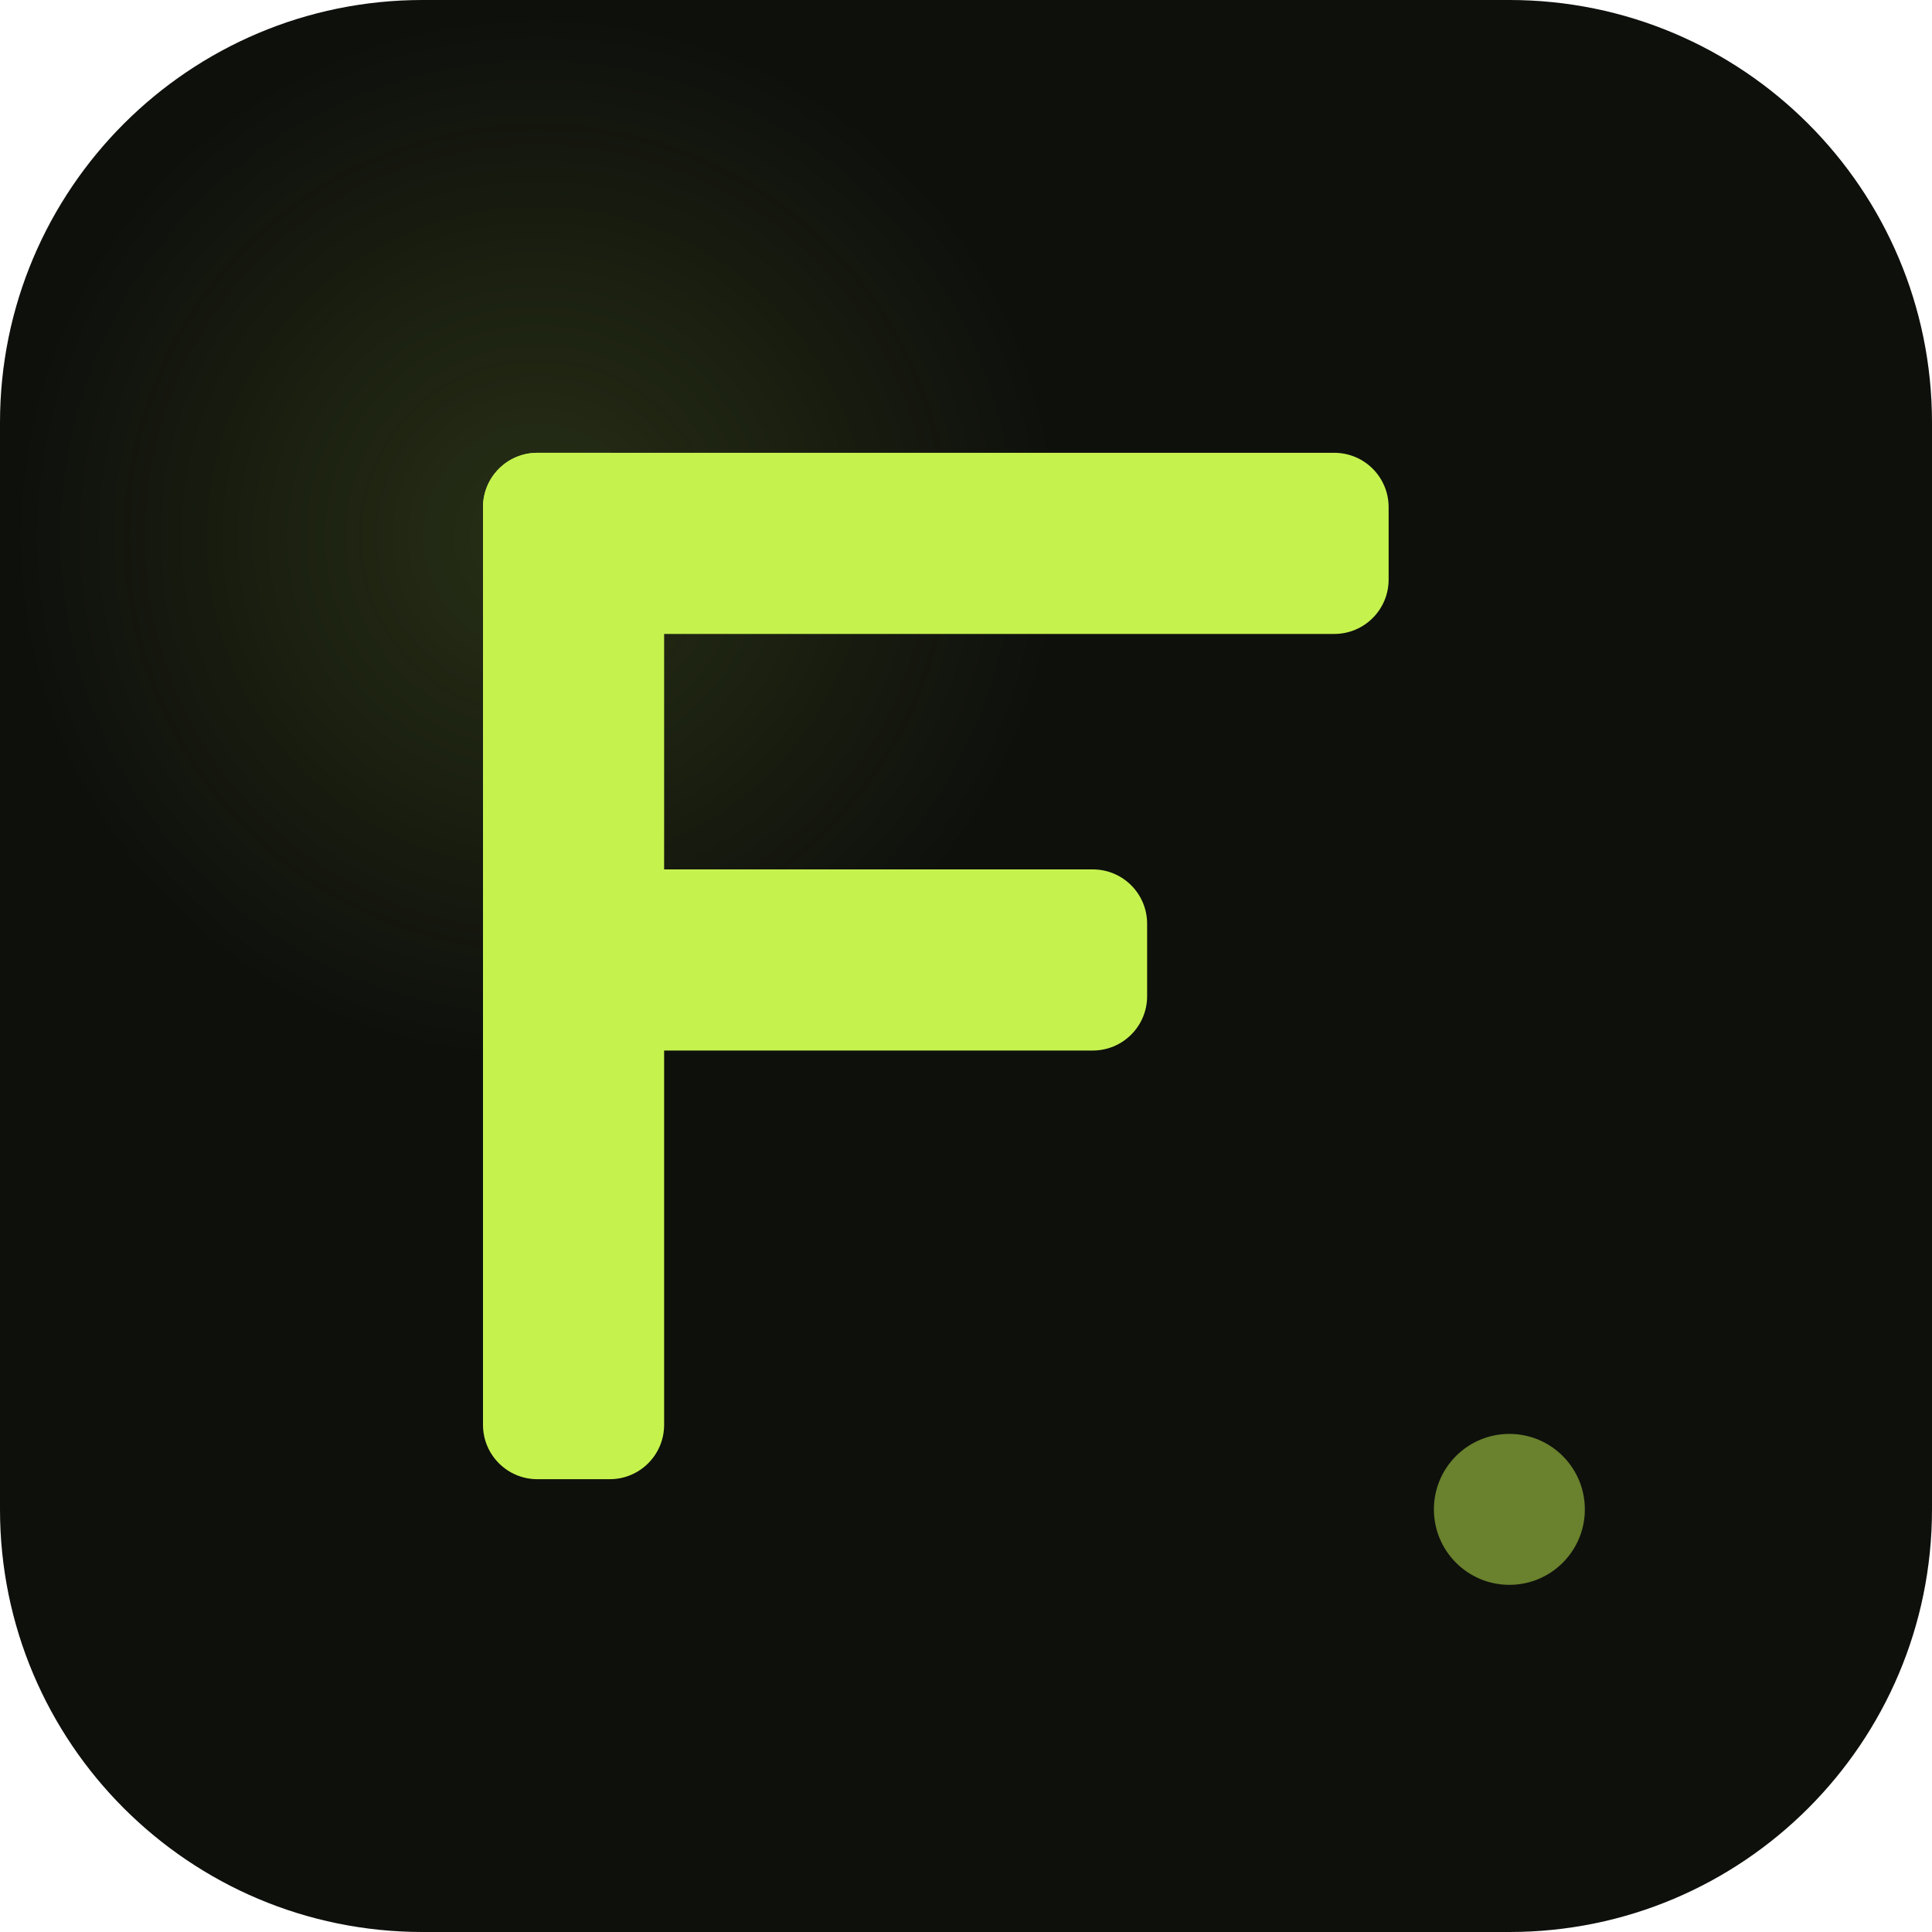
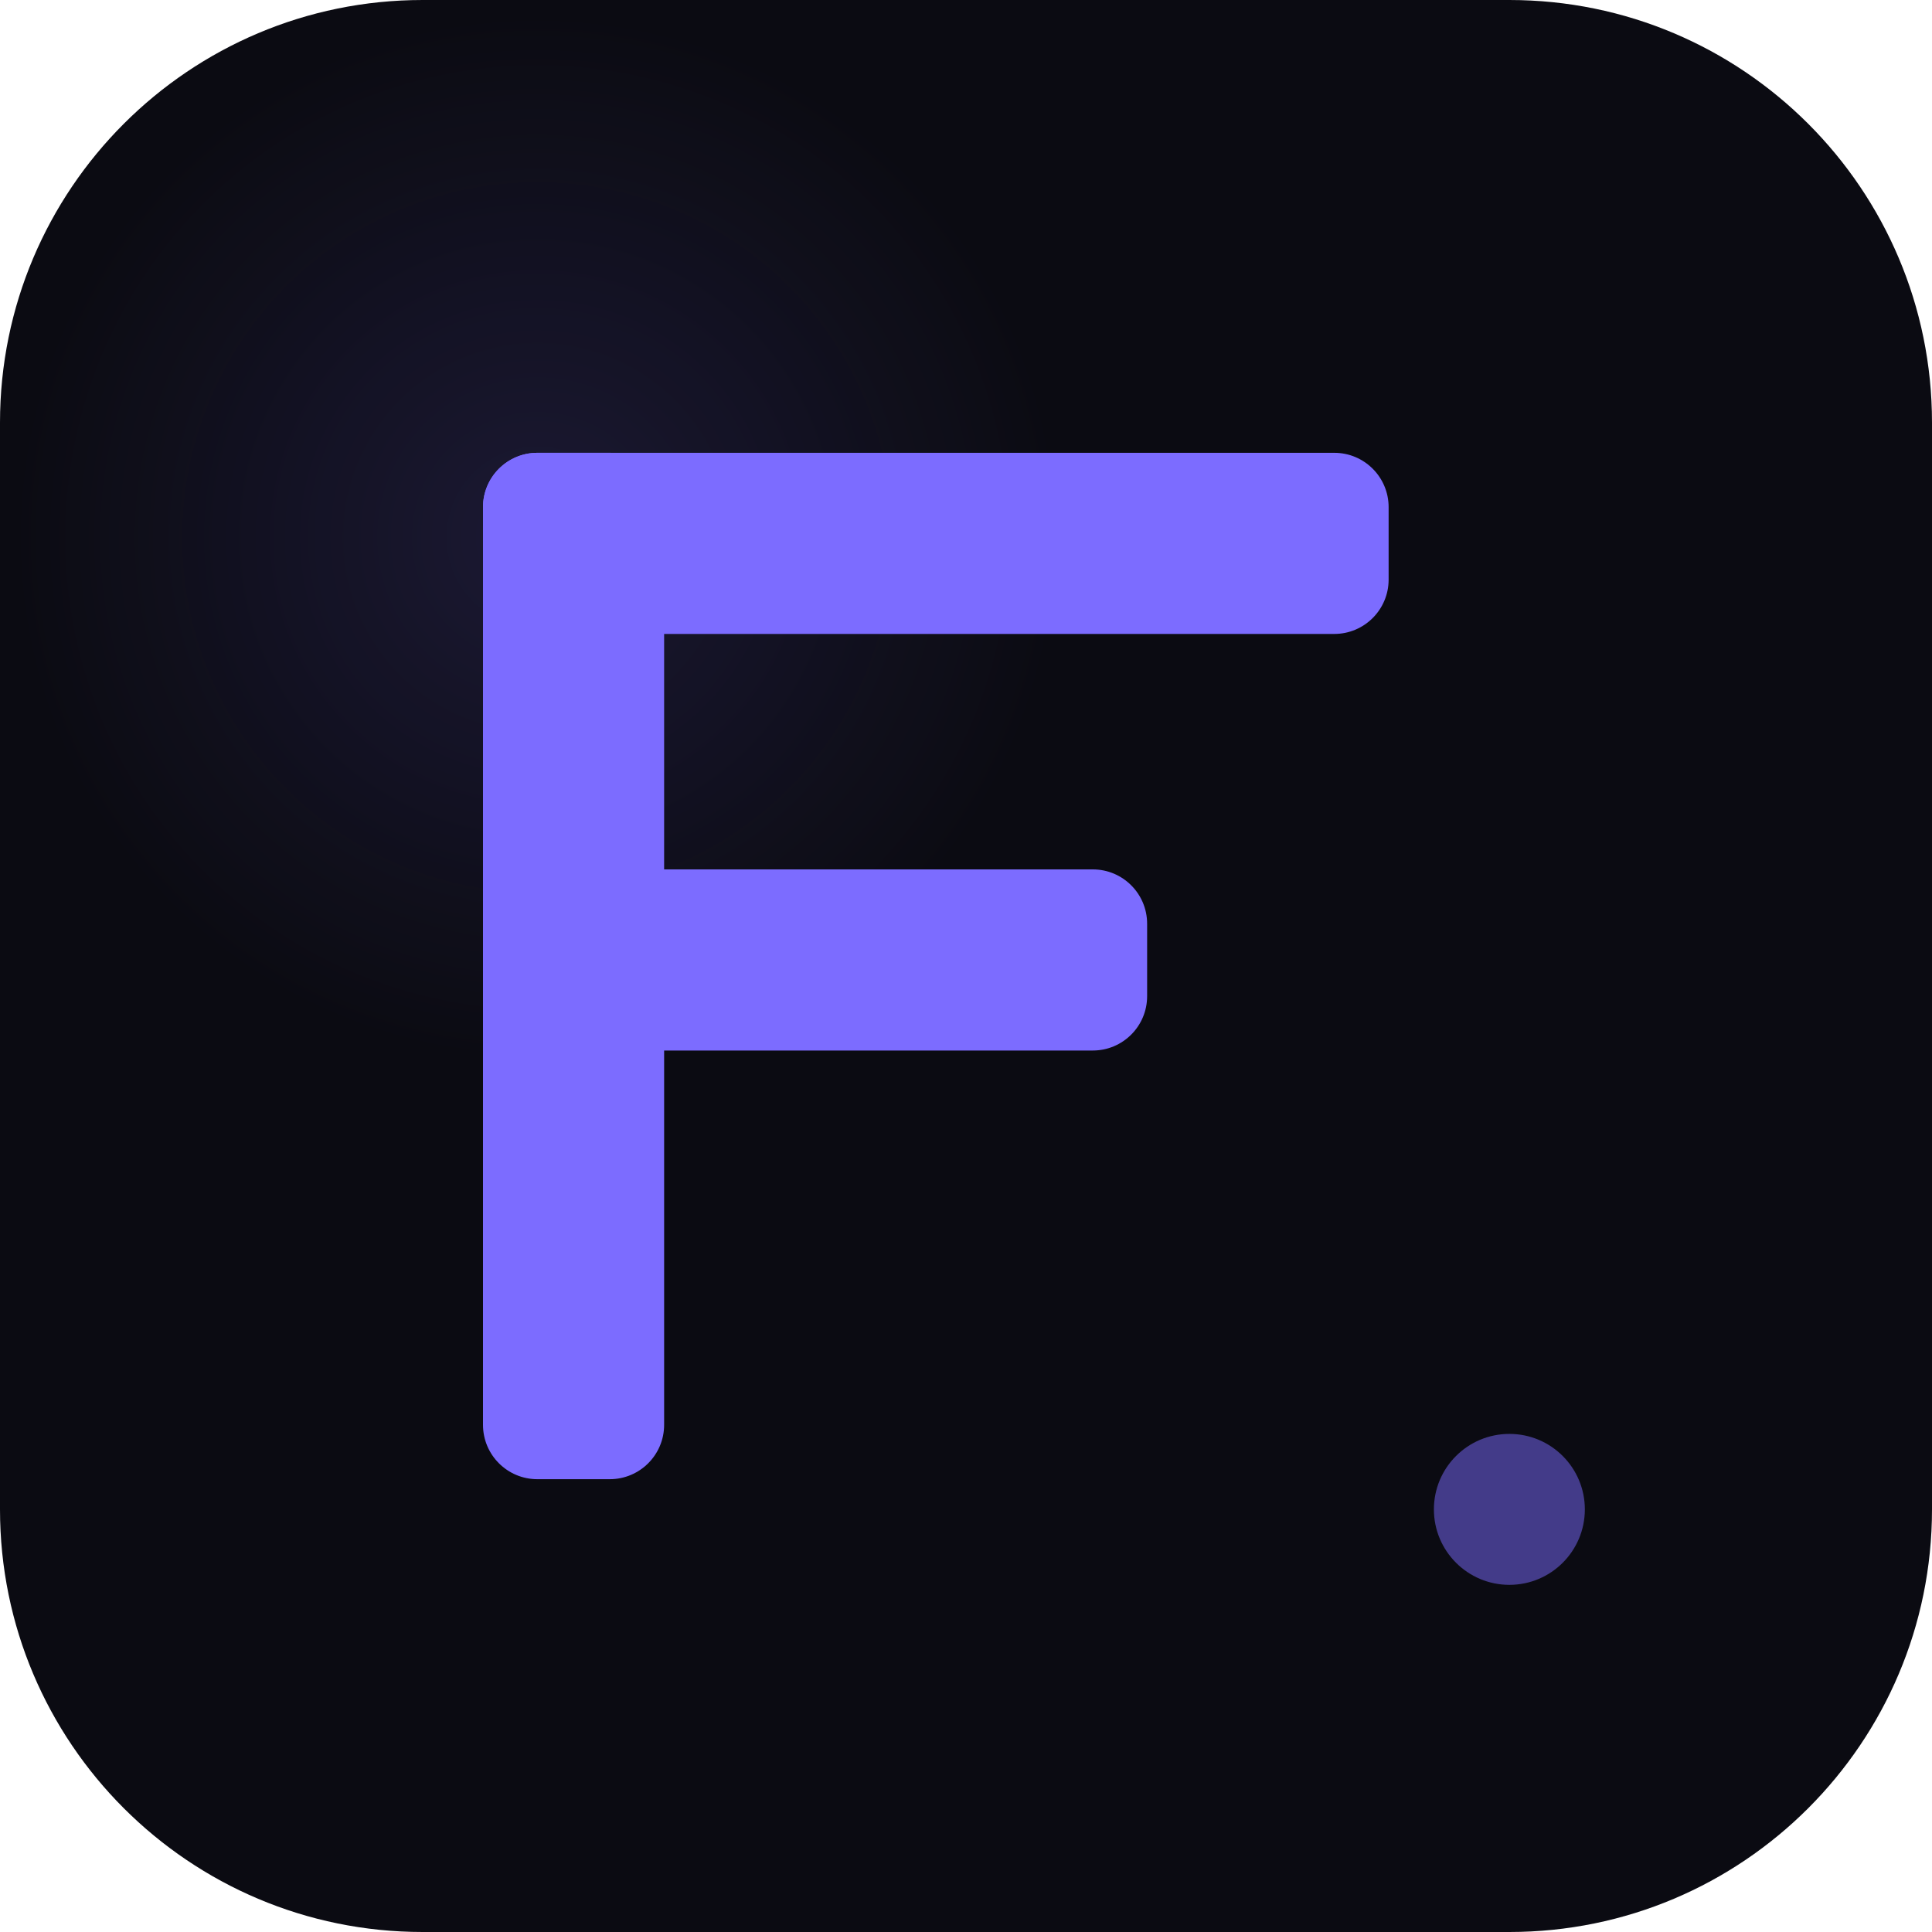
<svg xmlns="http://www.w3.org/2000/svg" viewBox="0 0 32 32" fill="none">
  <defs>
    <radialGradient id="glow" cx="8.9" cy="8.9" r="12.4" gradientUnits="userSpaceOnUse">
-       <stop offset="0" stop-color="#C6F24E" stop-opacity="0.14" />
-       <stop offset="0.7" stop-color="#C6F24E" stop-opacity="0" />
+       <stop offset="0" stop-color="#7C6CFF" stop-opacity="0.14" />
+       <stop offset="0.7" stop-color="#7C6CFF" stop-opacity="0" />
    </radialGradient>
  </defs>
-   <rect width="32" height="32" rx="7" fill="#0E100C" />
+   <rect width="32" height="32" rx="7" fill="#0B0B12" />
  <rect width="32" height="32" rx="7" fill="url(#glow)" />
-   <rect x="8" y="7.5" width="3" height="17" rx="0.9" fill="#C6F24E" />
-   <rect x="8" y="7.5" width="15" height="3" rx="0.9" fill="#C6F24E" />
-   <rect x="8" y="14.4" width="11" height="3" rx="0.9" fill="#C6F24E" />
-   <circle cx="25" cy="25" r="1.25" fill="#C6F24E" opacity="0.5" />
+   <rect x="8" y="7.5" width="3" height="17" rx="0.9" fill="#7C6CFF" />
+   <rect x="8" y="7.5" width="15" height="3" rx="0.9" fill="#7C6CFF" />
+   <rect x="8" y="14.4" width="11" height="3" rx="0.9" fill="#7C6CFF" />
+   <circle cx="25" cy="25" r="1.25" fill="#7C6CFF" opacity="0.5" />
</svg>
